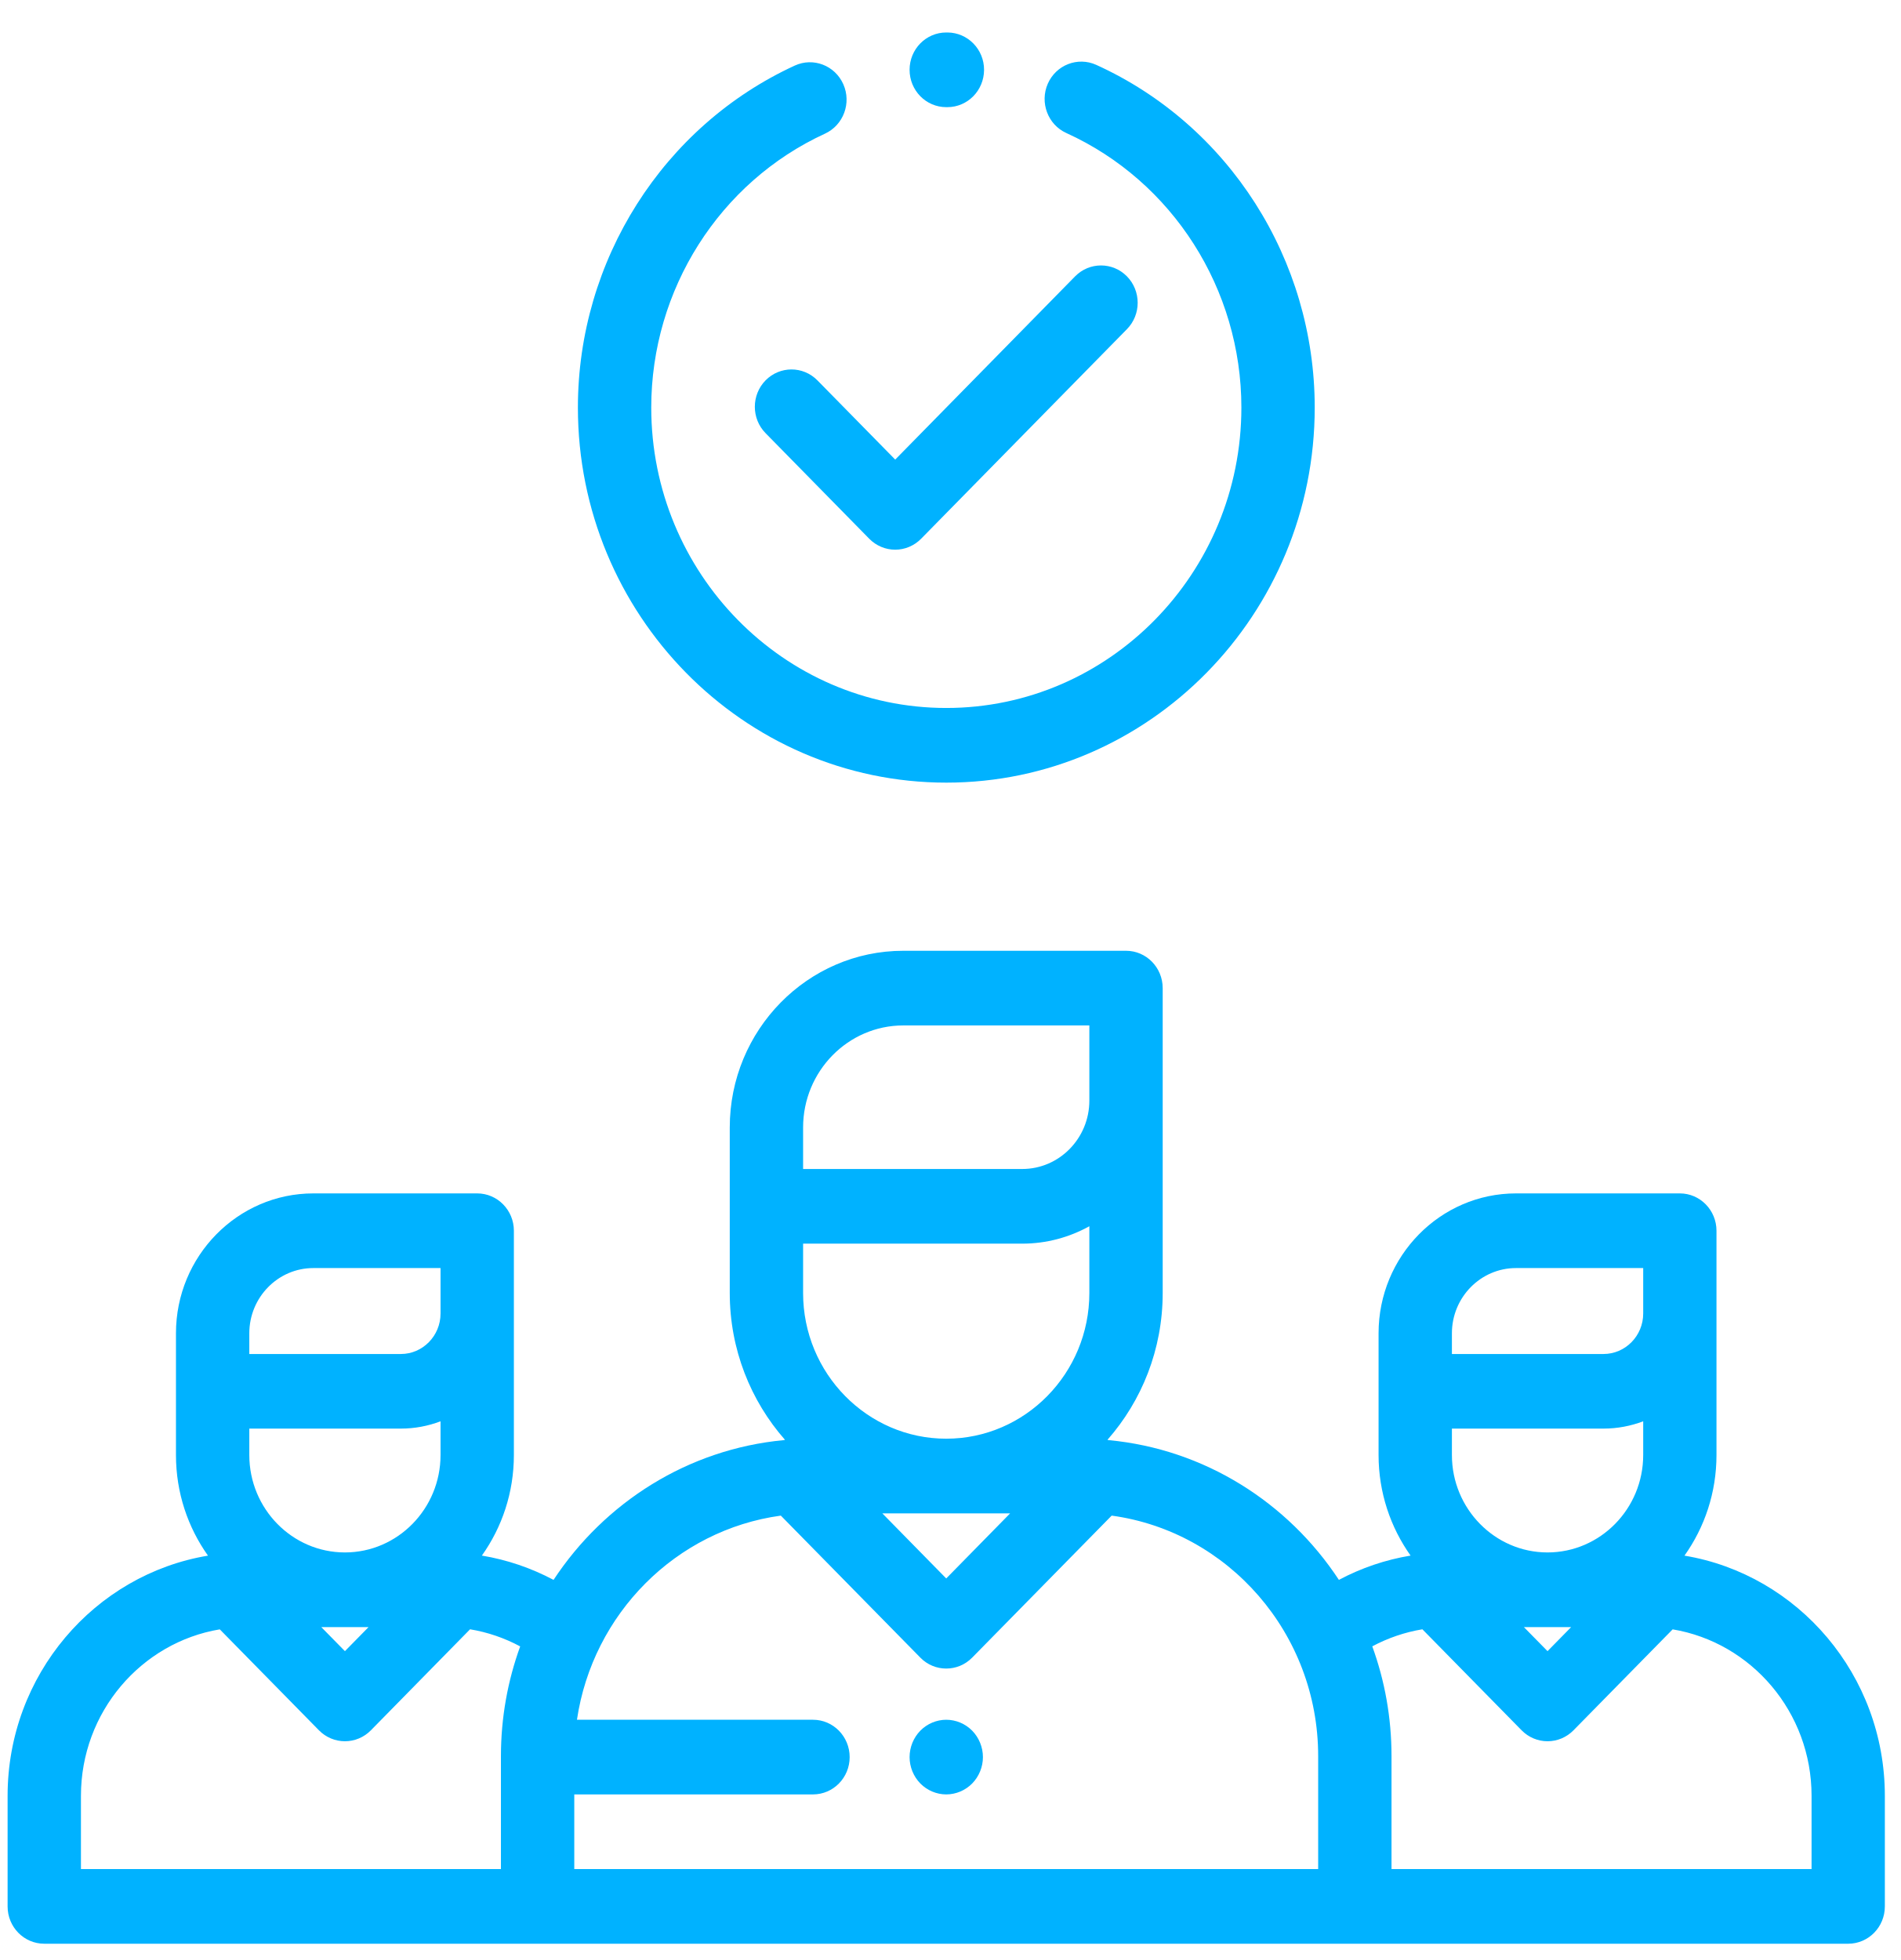
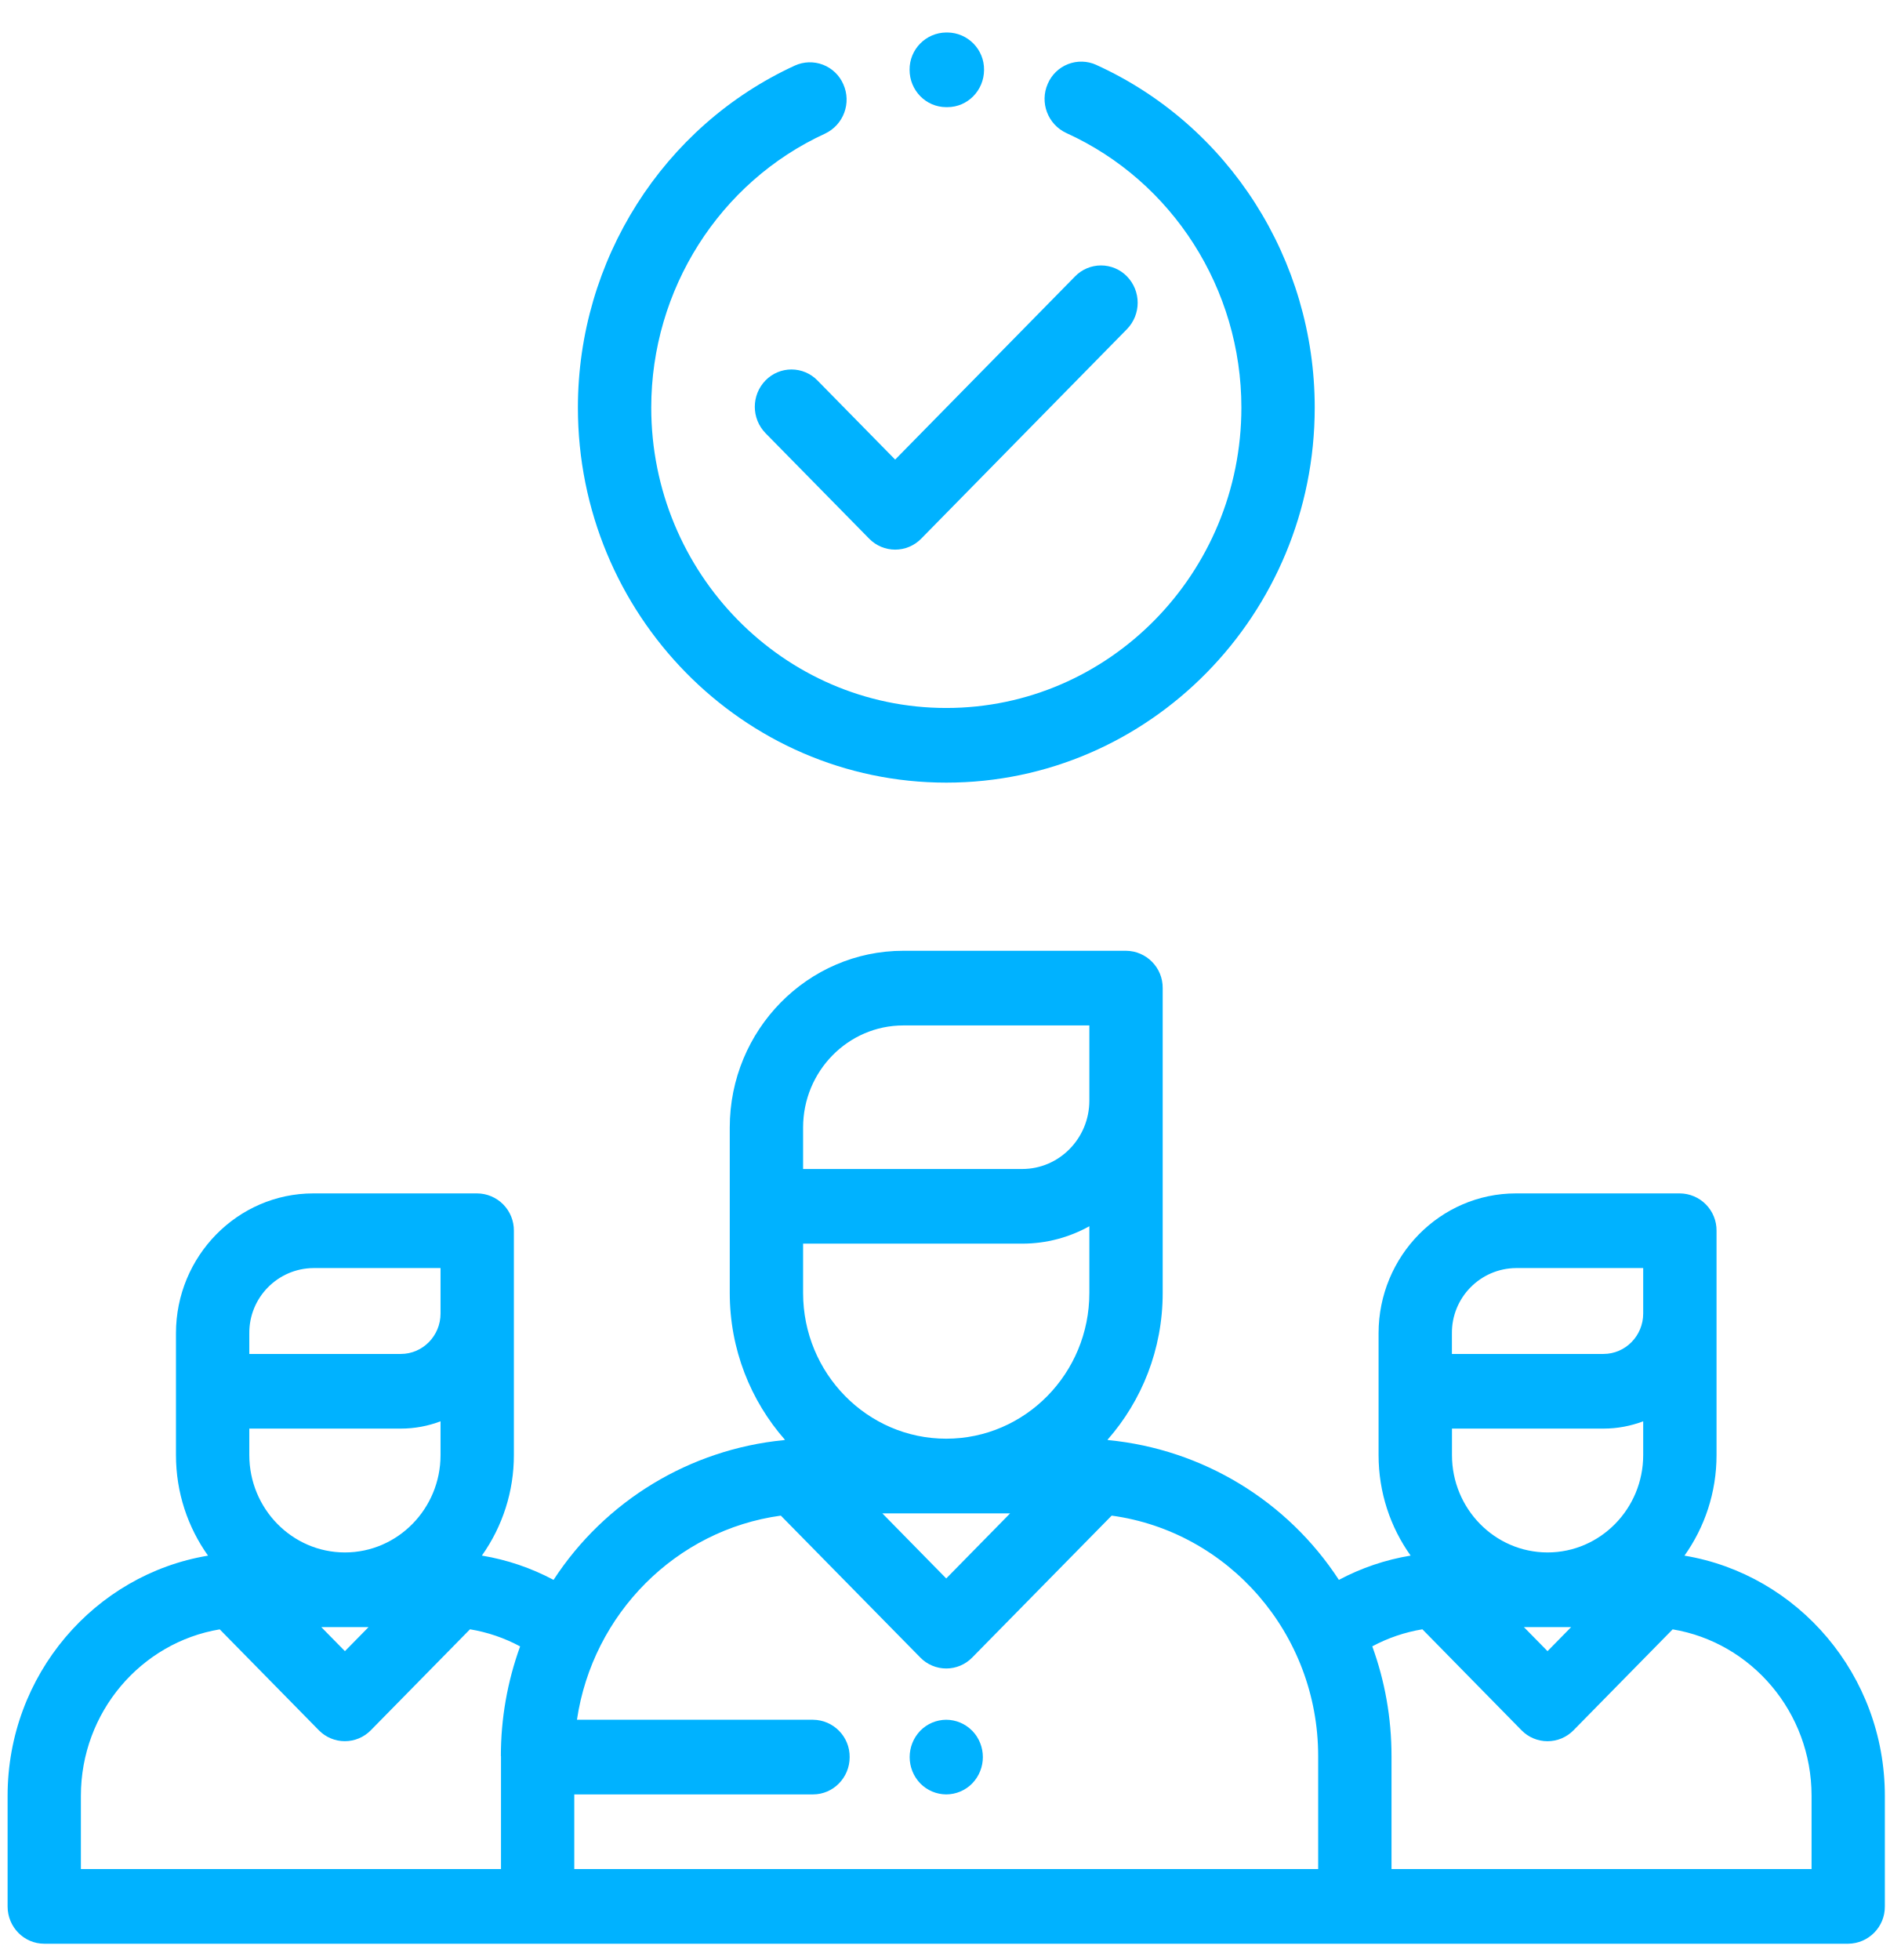
- <svg xmlns="http://www.w3.org/2000/svg" width="32" height="33" viewBox="0 0 32 33" fill="none">
-   <path d="M28.364 26.192C28.703 25.715 28.903 25.131 28.903 24.498V20.722C28.903 20.375 28.627 20.093 28.286 20.093H25.527C24.251 20.093 23.213 21.15 23.213 22.448V24.498C23.213 25.13 23.414 25.715 23.752 26.191C23.33 26.261 22.924 26.398 22.545 26.6C21.688 25.297 20.282 24.398 18.667 24.247C18.661 24.245 18.654 24.244 18.648 24.242C19.226 23.585 19.578 22.719 19.578 21.77V16.637C19.578 16.29 19.302 16.008 18.961 16.008H15.21C13.599 16.008 12.288 17.343 12.288 18.983V21.77C12.288 22.718 12.64 23.585 13.218 24.242C13.212 24.244 13.206 24.245 13.199 24.247C11.584 24.398 10.179 25.297 9.321 26.6C8.942 26.399 8.536 26.261 8.114 26.191C8.453 25.715 8.653 25.13 8.653 24.498V20.722C8.653 20.375 8.376 20.093 8.035 20.093H5.276C4.001 20.093 2.963 21.15 2.963 22.448V24.498C2.963 25.131 3.163 25.715 3.502 26.192C1.591 26.51 0.128 28.202 0.128 30.236V32.098C0.128 32.445 0.404 32.726 0.745 32.726H31.121C31.462 32.726 31.738 32.445 31.738 32.098V30.236C31.738 28.202 30.275 26.51 28.364 26.192ZM4.198 22.448C4.198 21.843 4.682 21.35 5.276 21.35H7.418V22.116C7.418 22.491 7.118 22.797 6.75 22.797H4.198V22.448ZM4.198 24.053H6.75C6.985 24.053 7.21 24.009 7.418 23.93V24.498C7.418 25.402 6.696 26.138 5.808 26.138C4.92 26.138 4.198 25.402 4.198 24.498V24.053ZM6.206 27.395L5.808 27.8L5.41 27.395H6.206ZM8.435 29.567V31.469H1.363V30.236C1.363 28.826 2.377 27.654 3.701 27.433L5.371 29.133C5.487 29.251 5.644 29.317 5.808 29.317C5.972 29.317 6.129 29.251 6.245 29.133L7.915 27.432C8.211 27.481 8.494 27.578 8.759 27.72C8.55 28.296 8.435 28.918 8.435 29.567ZM15.933 24.223C14.604 24.223 13.523 23.122 13.523 21.77V20.939H17.213C17.622 20.939 18.007 20.832 18.343 20.646V21.77C18.343 23.122 17.262 24.223 15.933 24.223ZM17.009 25.48L15.933 26.576L14.857 25.48H17.009ZM13.523 18.983H13.523C13.523 18.036 14.28 17.265 15.21 17.265H18.343V18.531C18.343 19.166 17.836 19.682 17.213 19.682H13.523V18.983ZM22.196 31.469H20.996H10.871H9.67V30.212H13.69C14.031 30.212 14.307 29.931 14.307 29.584C14.307 29.237 14.031 28.955 13.69 28.955H9.715C9.98 27.169 11.384 25.759 13.148 25.518L15.497 27.909C15.617 28.032 15.775 28.093 15.933 28.093C16.091 28.093 16.249 28.032 16.37 27.909L18.719 25.518C20.679 25.786 22.196 27.499 22.196 29.567V31.469ZM24.448 22.448C24.448 21.843 24.932 21.35 25.527 21.35H27.669V22.116C27.669 22.491 27.369 22.797 27 22.797H24.448V22.448ZM24.448 24.053H27C27.235 24.053 27.46 24.009 27.669 23.93V24.498C27.669 25.402 26.946 26.138 26.058 26.138C25.171 26.138 24.448 25.402 24.448 24.498V24.053ZM26.456 27.395L26.058 27.8L25.66 27.395H26.456ZM23.431 31.469V29.567C23.431 28.918 23.317 28.296 23.107 27.719C23.372 27.578 23.655 27.481 23.951 27.432L25.622 29.133C25.738 29.251 25.895 29.317 26.058 29.317C26.222 29.317 26.379 29.251 26.495 29.133L28.165 27.433C29.49 27.654 30.504 28.826 30.504 30.236V31.469H23.431Z" fill="#00B2FF" />
-   <path d="M18.976 4.653C18.735 4.408 18.344 4.408 18.103 4.653L15.074 7.738L13.764 6.404C13.523 6.159 13.132 6.159 12.891 6.404C12.65 6.65 12.65 7.048 12.891 7.293L14.637 9.071C14.753 9.189 14.91 9.255 15.074 9.255C15.237 9.255 15.394 9.189 15.51 9.071L18.976 5.542C19.217 5.297 19.217 4.899 18.976 4.653Z" fill="#00B2FF" />
-   <path d="M18.459 1.092C18.147 0.951 17.782 1.093 17.643 1.41C17.505 1.727 17.644 2.099 17.956 2.24C19.746 3.053 20.903 4.867 20.903 6.862C20.903 9.651 18.674 11.92 15.934 11.92C13.195 11.92 10.966 9.651 10.966 6.862C10.966 4.877 12.114 3.067 13.892 2.25C14.202 2.107 14.341 1.735 14.2 1.418C14.06 1.102 13.694 0.961 13.383 1.104C11.165 2.124 9.731 4.384 9.731 6.862C9.731 10.344 12.514 13.177 15.934 13.177C19.355 13.177 22.138 10.344 22.138 6.862C22.138 4.372 20.694 2.107 18.459 1.092Z" fill="#00B2FF" />
-   <path d="M15.955 0.547H15.933C15.592 0.547 15.316 0.828 15.316 1.175C15.316 1.523 15.592 1.804 15.933 1.804H15.95C15.951 1.804 15.951 1.804 15.953 1.804C16.292 1.804 16.568 1.525 16.57 1.178C16.572 0.831 16.296 0.549 15.955 0.547Z" fill="#00B2FF" />
-   <path d="M16.37 29.139C16.255 29.022 16.096 28.955 15.933 28.955C15.771 28.955 15.612 29.022 15.497 29.139C15.382 29.256 15.316 29.418 15.316 29.584C15.316 29.749 15.382 29.911 15.497 30.028C15.612 30.145 15.771 30.212 15.933 30.212C16.096 30.212 16.255 30.145 16.37 30.028C16.485 29.911 16.551 29.749 16.551 29.584C16.551 29.418 16.485 29.256 16.37 29.139Z" fill="#00B2FF" />
+ <svg xmlns="http://www.w3.org/2000/svg" width="32" height="33" fill="none">
+   <path d="M28.364 26.192c.339-.477.54-1.061.54-1.694v-3.776a.623.623 0 00-.618-.629h-2.76c-1.275 0-2.313 1.057-2.313 2.355v2.05c0 .632.2 1.217.54 1.693-.423.07-.829.207-1.208.409a5.239 5.239 0 00-3.878-2.353l-.019-.005c.578-.657.93-1.523.93-2.472v-5.133a.623.623 0 00-.617-.629h-3.75c-1.612 0-2.923 1.335-2.923 2.975v2.787c0 .948.352 1.815.93 2.472l-.019.005A5.238 5.238 0 009.321 26.6a3.932 3.932 0 00-1.207-.409 2.915 2.915 0 00.539-1.692v-3.777a.623.623 0 00-.618-.629H5.276c-1.275 0-2.313 1.057-2.313 2.355v2.05c0 .633.2 1.217.54 1.694-1.912.318-3.375 2.01-3.375 4.044v1.862c0 .347.276.628.617.628h30.376a.623.623 0 00.617-.628v-1.862c0-2.034-1.463-3.726-3.374-4.044zM4.198 22.448a1.09 1.09 0 011.078-1.098h2.142v.766c0 .375-.3.68-.668.68H4.198v-.348zm0 1.605H6.75c.235 0 .46-.044.668-.123v.569c0 .903-.722 1.639-1.61 1.639-.888 0-1.61-.736-1.61-1.64v-.445zm2.008 3.342l-.398.405-.398-.405h.796zm2.23 2.172v1.902H1.362v-1.233c0-1.41 1.014-2.582 2.338-2.803l1.67 1.7a.612.612 0 00.873 0l1.671-1.701c.296.049.58.146.844.288a5.403 5.403 0 00-.324 1.847zm7.497-5.344c-1.329 0-2.41-1.1-2.41-2.453v-.831h3.69c.41 0 .794-.107 1.13-.293v1.124c0 1.352-1.08 2.453-2.41 2.453zm1.076 1.257l-1.076 1.096-1.076-1.096h2.152zm-3.486-6.497c0-.947.757-1.718 1.688-1.718h3.132v1.266c0 .635-.507 1.151-1.13 1.151h-3.69v-.7zm8.673 12.486H9.67v-1.257h4.02c.34 0 .617-.281.617-.628a.623.623 0 00-.617-.629H9.715c.265-1.786 1.67-3.196 3.433-3.437l2.349 2.39a.61.61 0 00.873 0l2.349-2.39c1.96.268 3.477 1.981 3.477 4.05v1.901zm2.252-9.02a1.09 1.09 0 011.079-1.099h2.142v.766c0 .375-.3.68-.669.68h-2.552v-.348zm0 1.604H27c.235 0 .46-.044.669-.123v.569c0 .903-.723 1.639-1.61 1.639-.889 0-1.61-.736-1.61-1.64v-.445zm2.008 3.342l-.398.405-.398-.405h.796zm-3.025 4.074v-1.902c0-.65-.114-1.271-.324-1.848a2.73 2.73 0 01.844-.287l1.67 1.701a.612.612 0 00.874 0l1.67-1.7c1.325.22 2.339 1.393 2.339 2.803v1.233H23.43zM18.976 4.653a.61.61 0 00-.873 0l-3.03 3.085-1.31-1.334a.61.61 0 00-.872 0 .637.637 0 000 .89l1.746 1.777a.612.612 0 00.873 0l3.466-3.529a.637.637 0 000-.889z" fill="#00B2FF" />
+   <path d="M18.459 1.092a.613.613 0 00-.816.318.633.633 0 00.313.83c1.79.813 2.947 2.627 2.947 4.622 0 2.79-2.229 5.058-4.969 5.058s-4.968-2.269-4.968-5.058c0-1.985 1.148-3.795 2.926-4.612a.633.633 0 00.308-.832.613.613 0 00-.816-.314c-2.22 1.02-3.653 3.28-3.653 5.758 0 3.482 2.783 6.315 6.203 6.315 3.421 0 6.204-2.833 6.204-6.315 0-2.49-1.444-4.755-3.68-5.77z" fill="#00B2FF" />
+   <path d="M15.955.547h-.022a.623.623 0 00-.617.628c0 .348.276.629.617.629h.02c.34 0 .615-.28.617-.626a.623.623 0 00-.615-.631zm.415 28.593a.616.616 0 00-.437-.185.616.616 0 00-.436.184.64.64 0 000 .889.617.617 0 00.436.184.616.616 0 00.437-.184.639.639 0 000-.889z" fill="#00B2FF" />
</svg>
